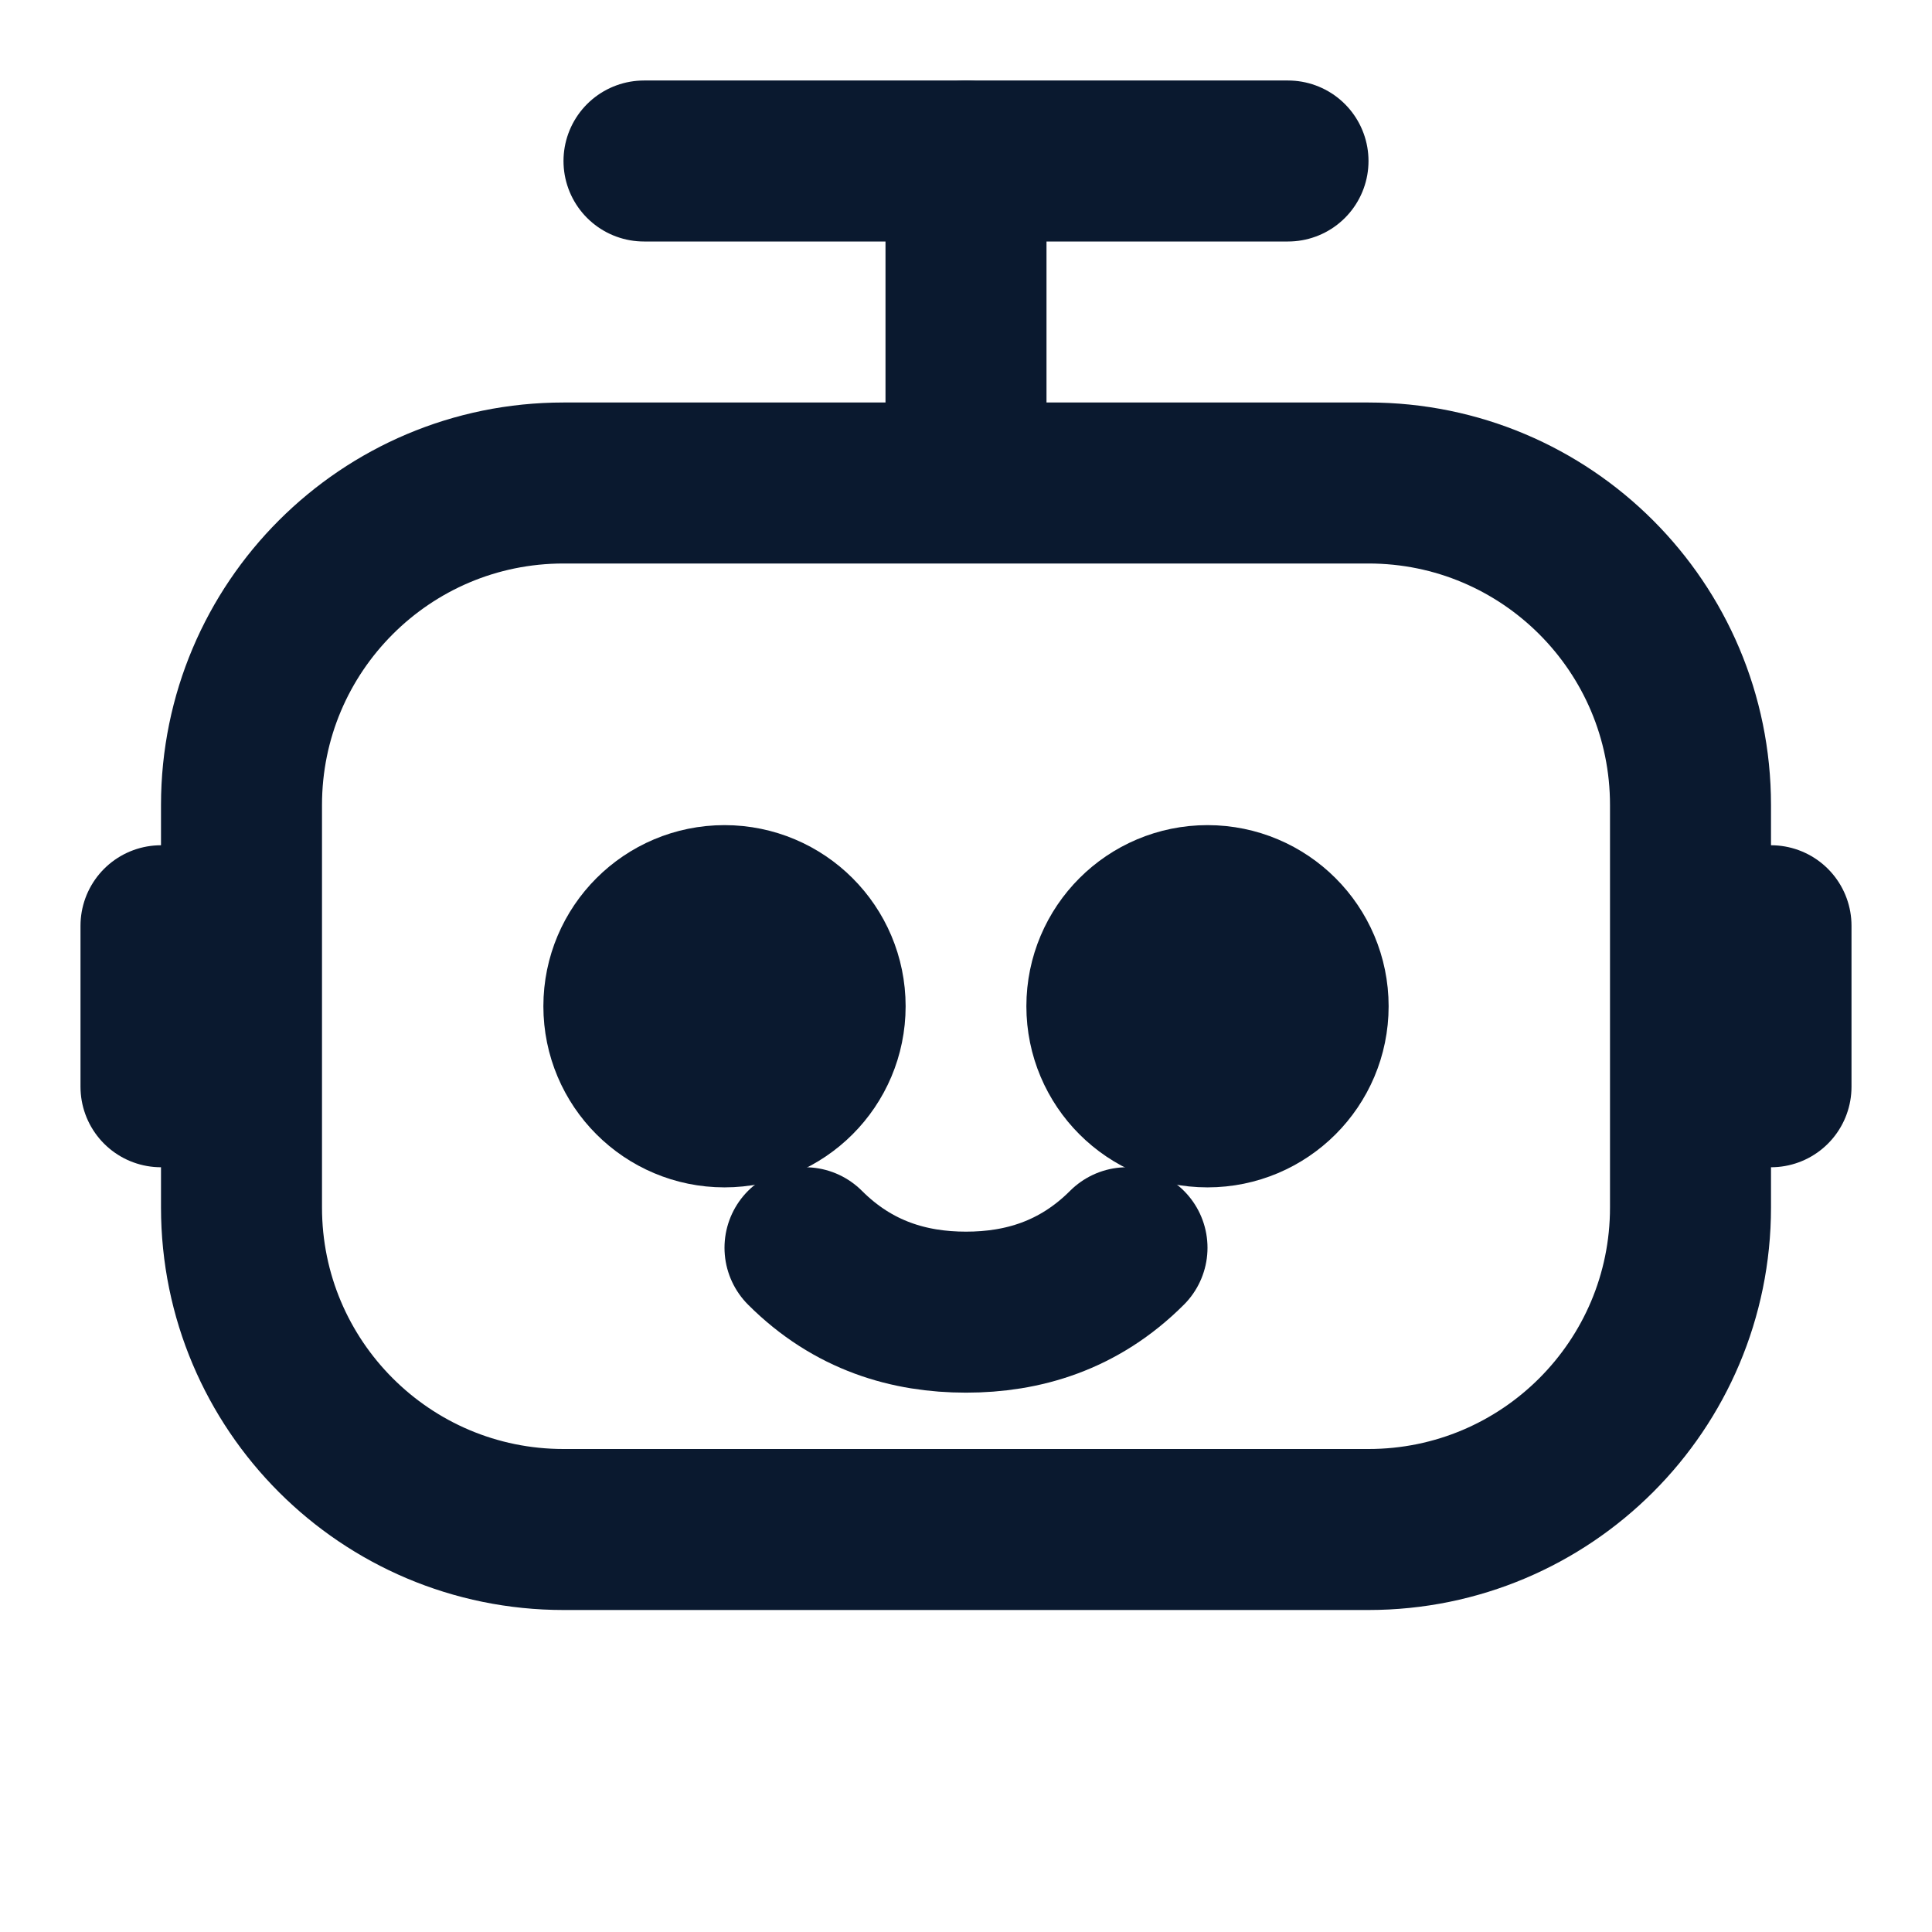
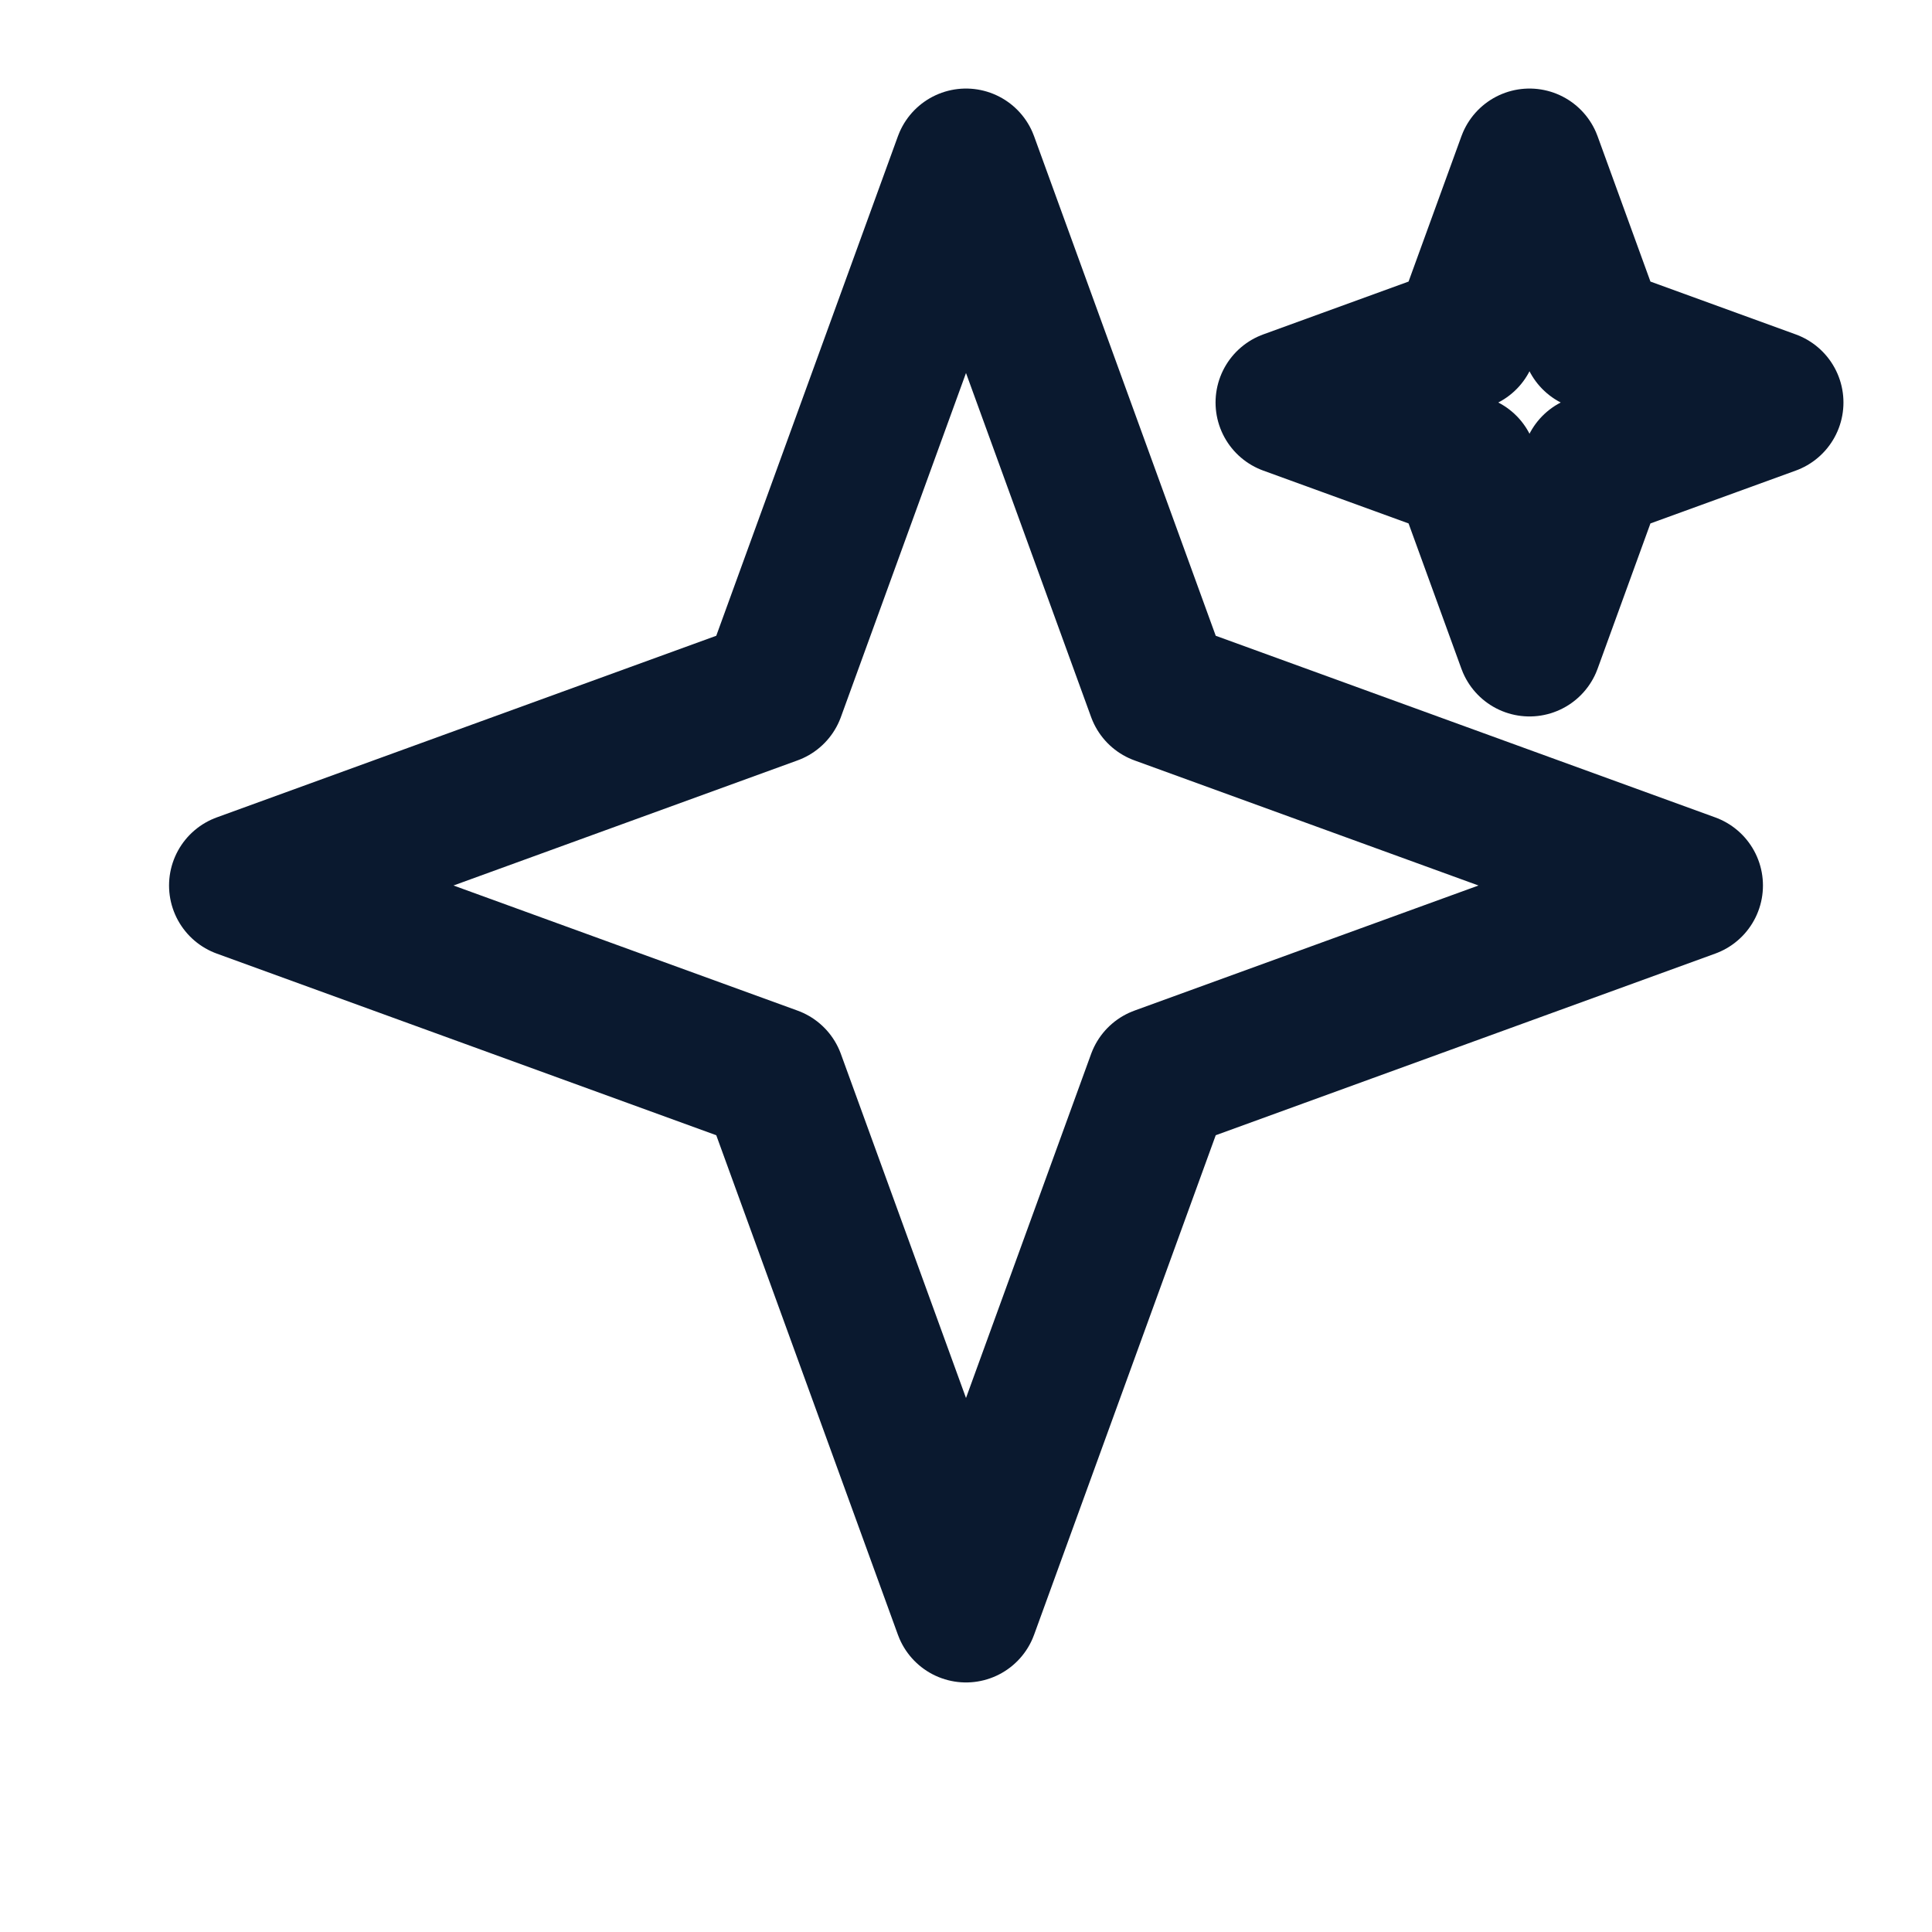
- <svg xmlns="http://www.w3.org/2000/svg" width="24" height="24" viewBox="0 0 24 24" fill="none" stroke="#0a192f" stroke-width="2" stroke-linecap="round" stroke-linejoin="round">
-   <path d="M12 2v3" />
-   <path d="M8 2h8" />
-   <rect width="18" height="13" x="3" y="6" rx="4" />
-   <circle cx="9" cy="12.5" r="1.25" fill="#0a192f" />
-   <circle cx="15" cy="12.5" r="1.25" fill="#0a192f" />
-   <path d="M10 15.5c.6.6 1.3.8 2 .8s1.4-.2 2-.8" />
-   <path d="M2 11.5v2" />
-   <path d="M22 11.5v2" />
+ <svg xmlns="http://www.w3.org/2000/svg" width="24" height="24" viewBox="0 0 24 24" fill="none" stroke="#0a192f" stroke-width="1.8" stroke-linecap="round" stroke-linejoin="round">
+   <path d="M12 2L14.4 8.6L21 11L14.4 13.4L12 20L9.6 13.4L3 11L9.6 8.6L12 2Z" />
+   <path d="M19 2l.8 2.2L22 5l-2.2.8L19 8l-.8-2.2L16 5l2.2-.8L19 2z" />
</svg>
